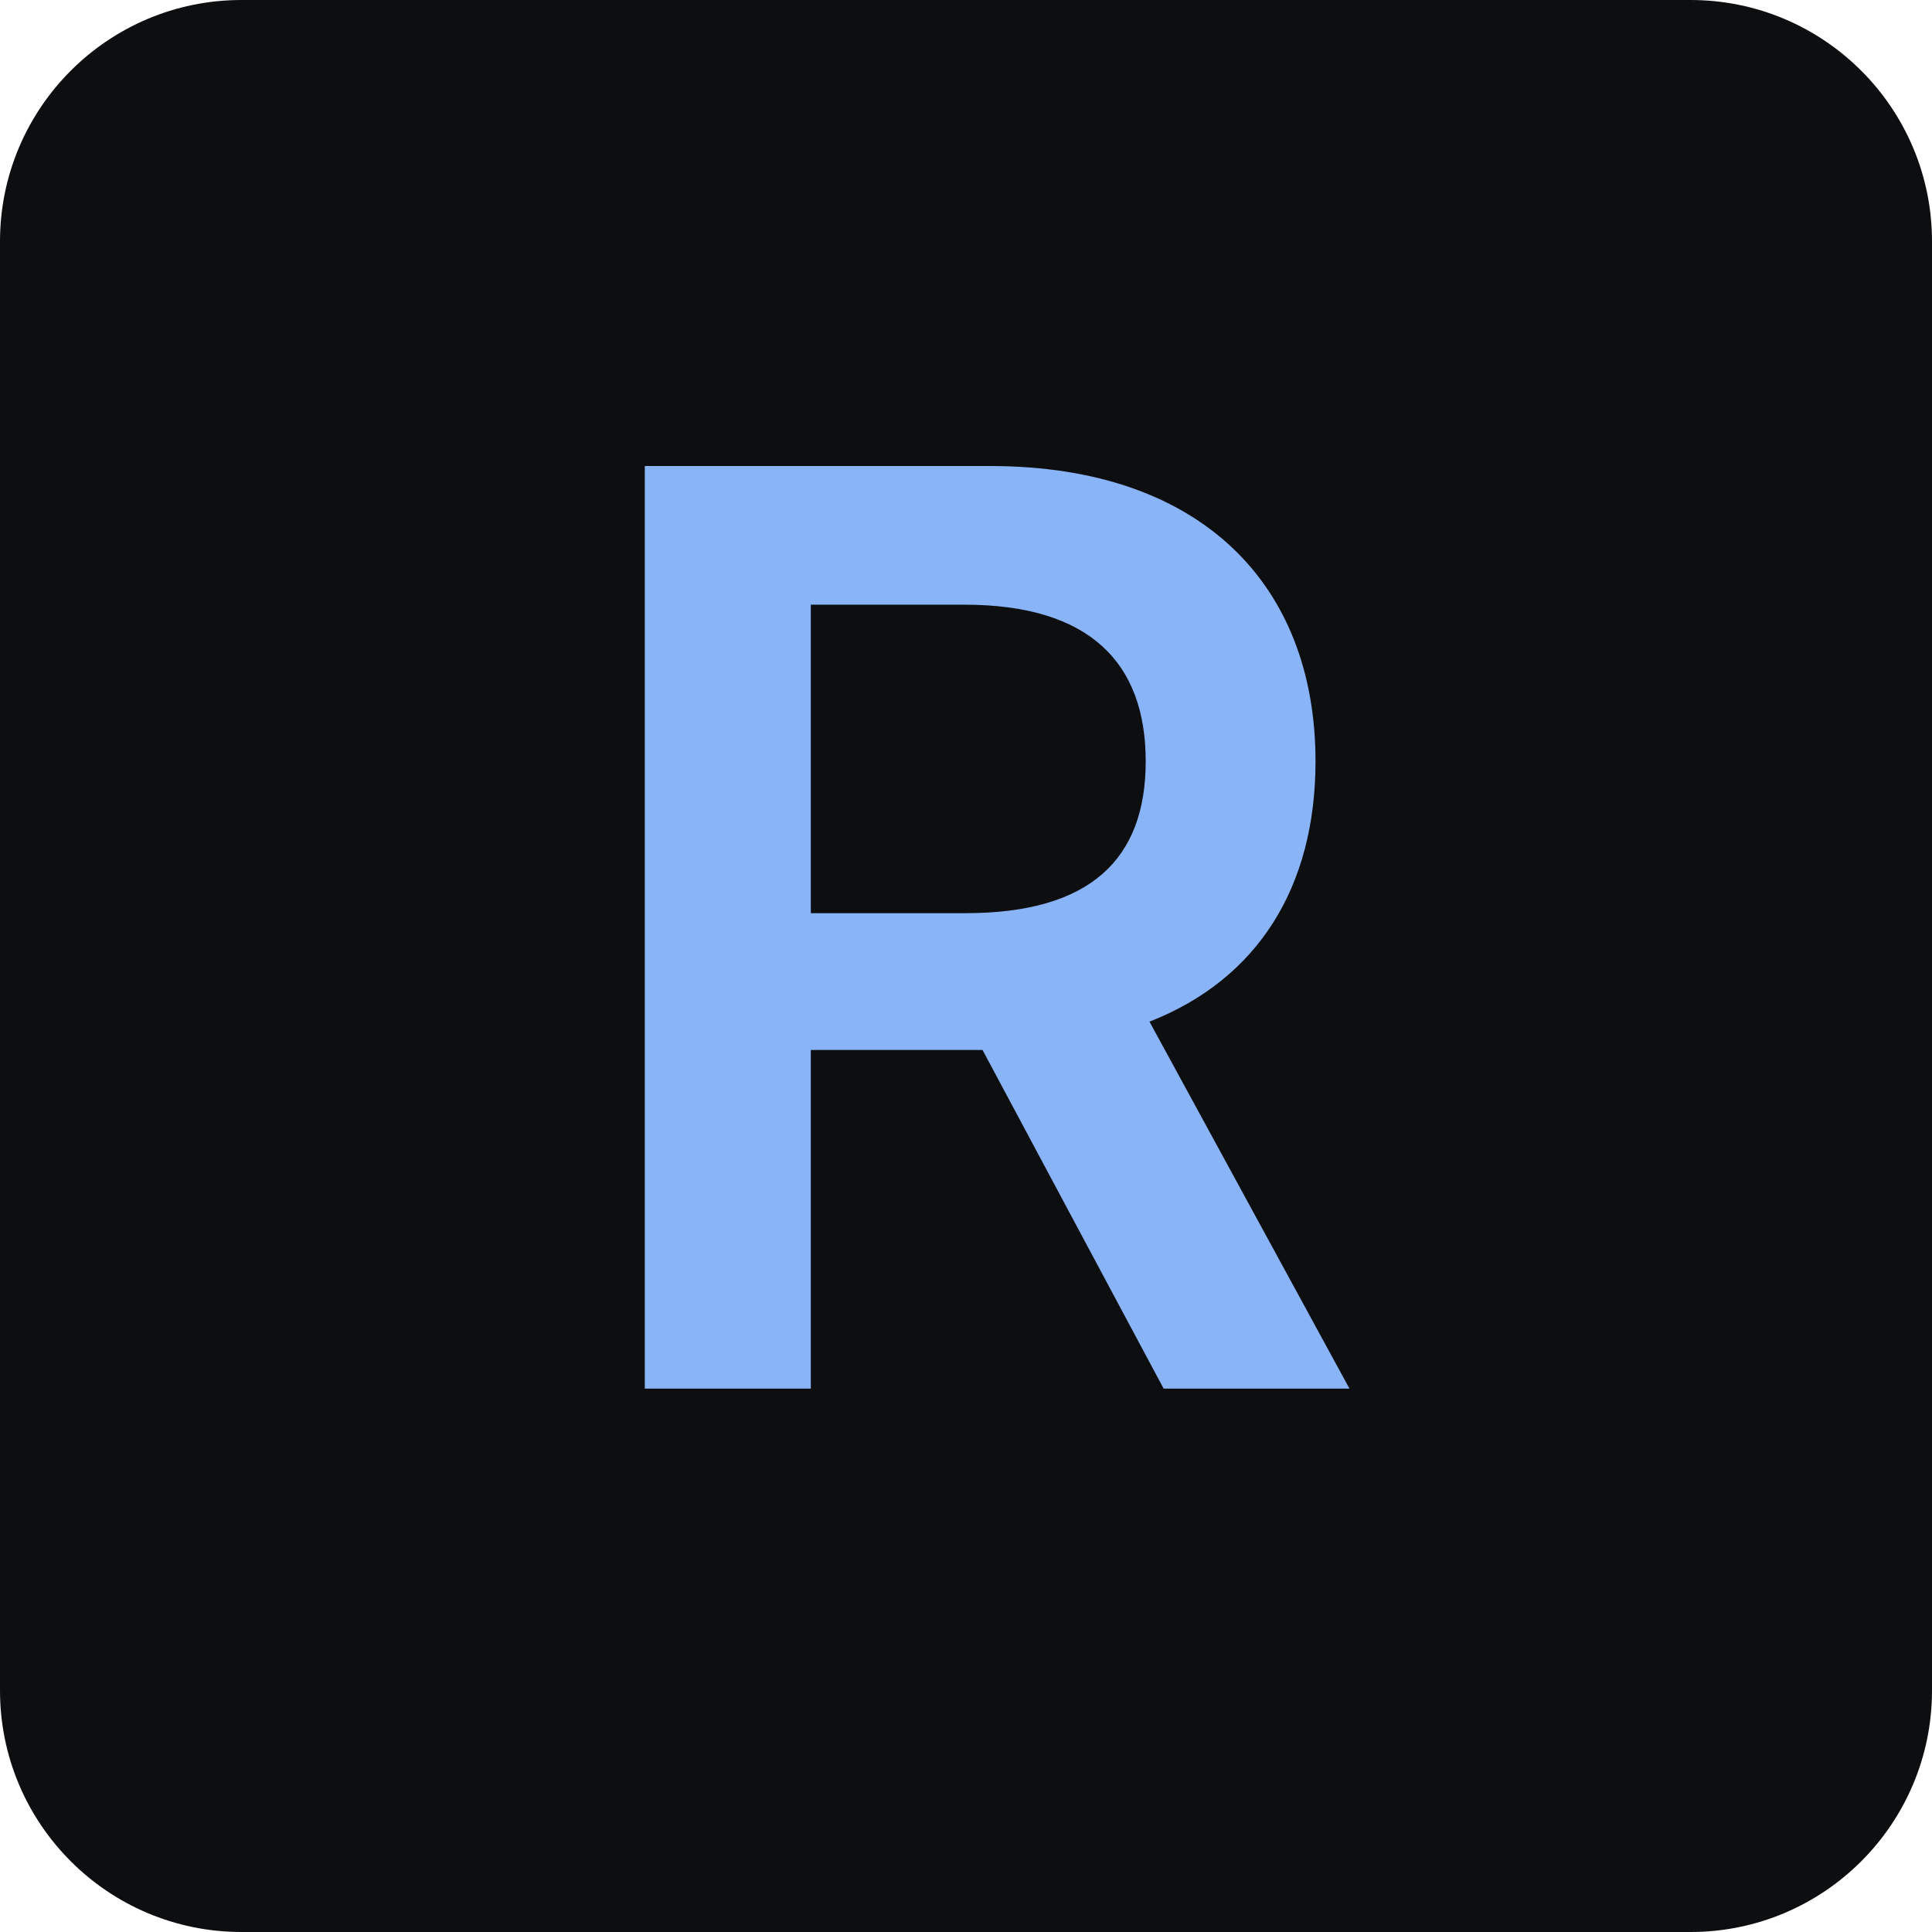
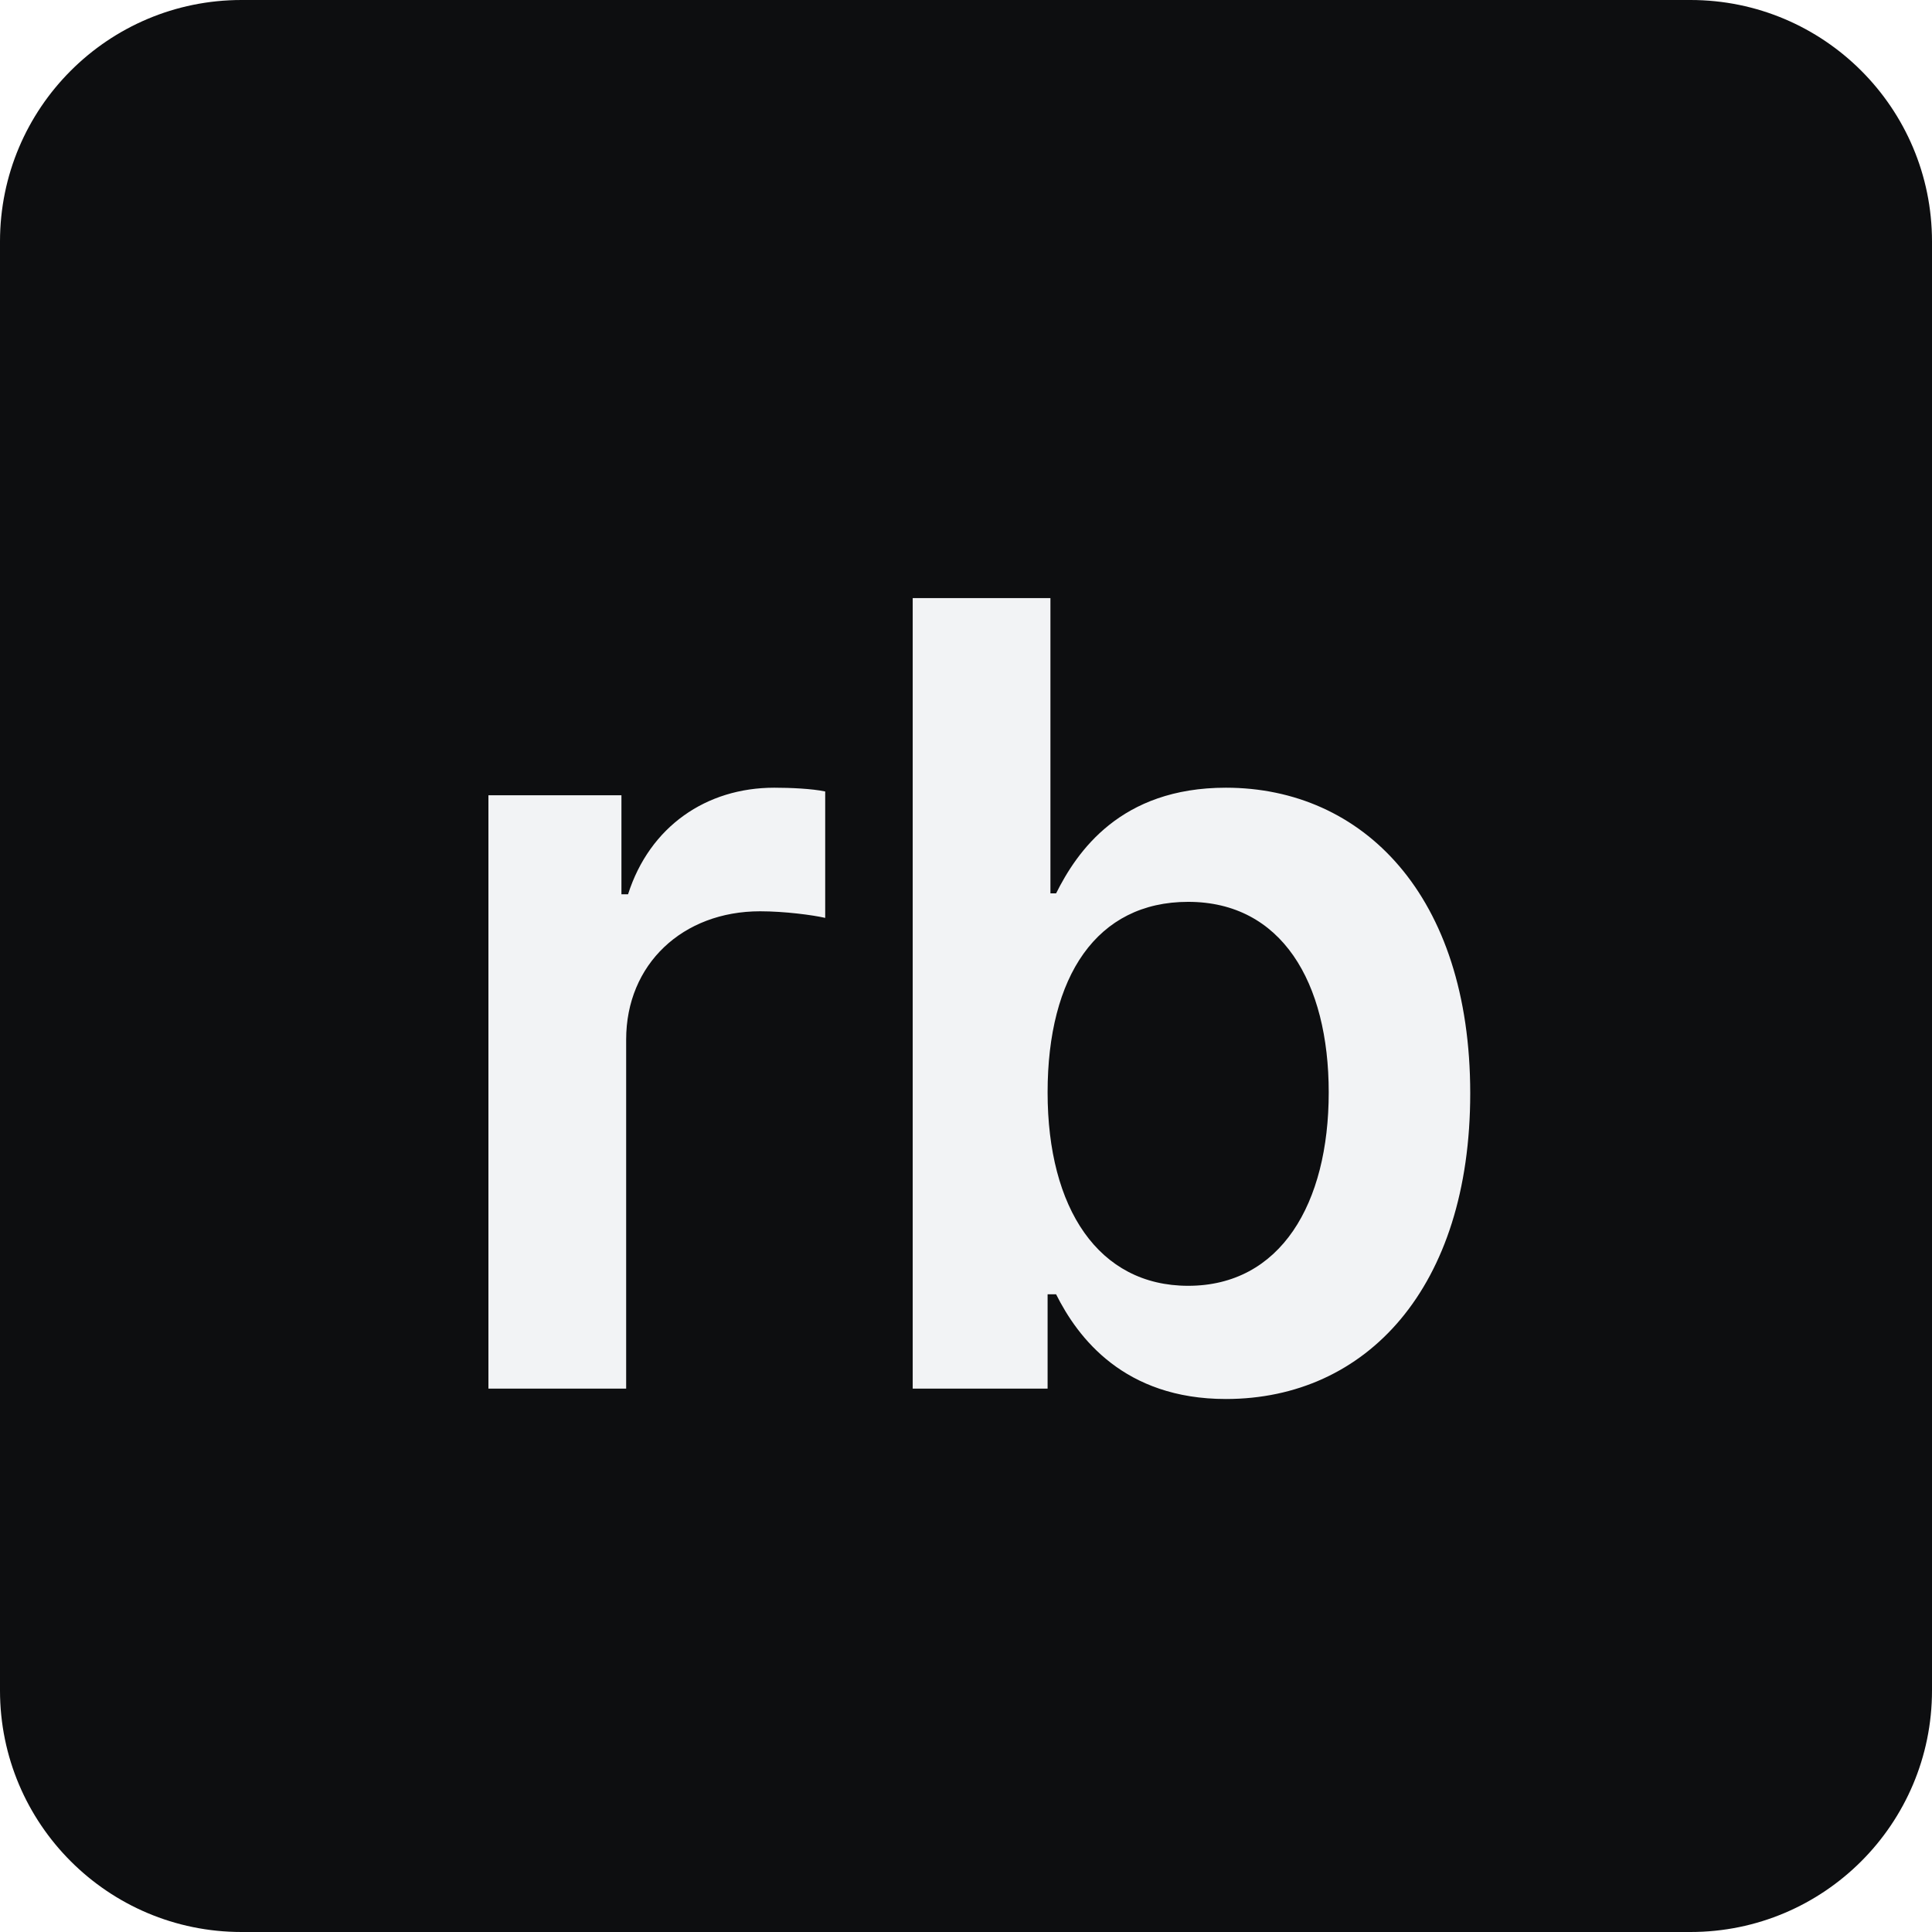
<svg xmlns="http://www.w3.org/2000/svg" viewBox="0 0 32 32">
  <rect width="32" height="32" rx="4" fill="#0d0e10" />
-   <text x="16" y="23" text-anchor="middle" fill="#8ab4f8" font-family="Inter, Helvetica Neue, DejaVu Sans, sans-serif" font-size="21" font-weight="600">R</text>
+   <text x="16" y="23" text-anchor="middle" fill="#f2f3f5" font-family="Inter, Helvetica Neue, DejaVu Sans, sans-serif" font-size="18" font-weight="600" letter-spacing="-0.4">rb</text>
</svg>
